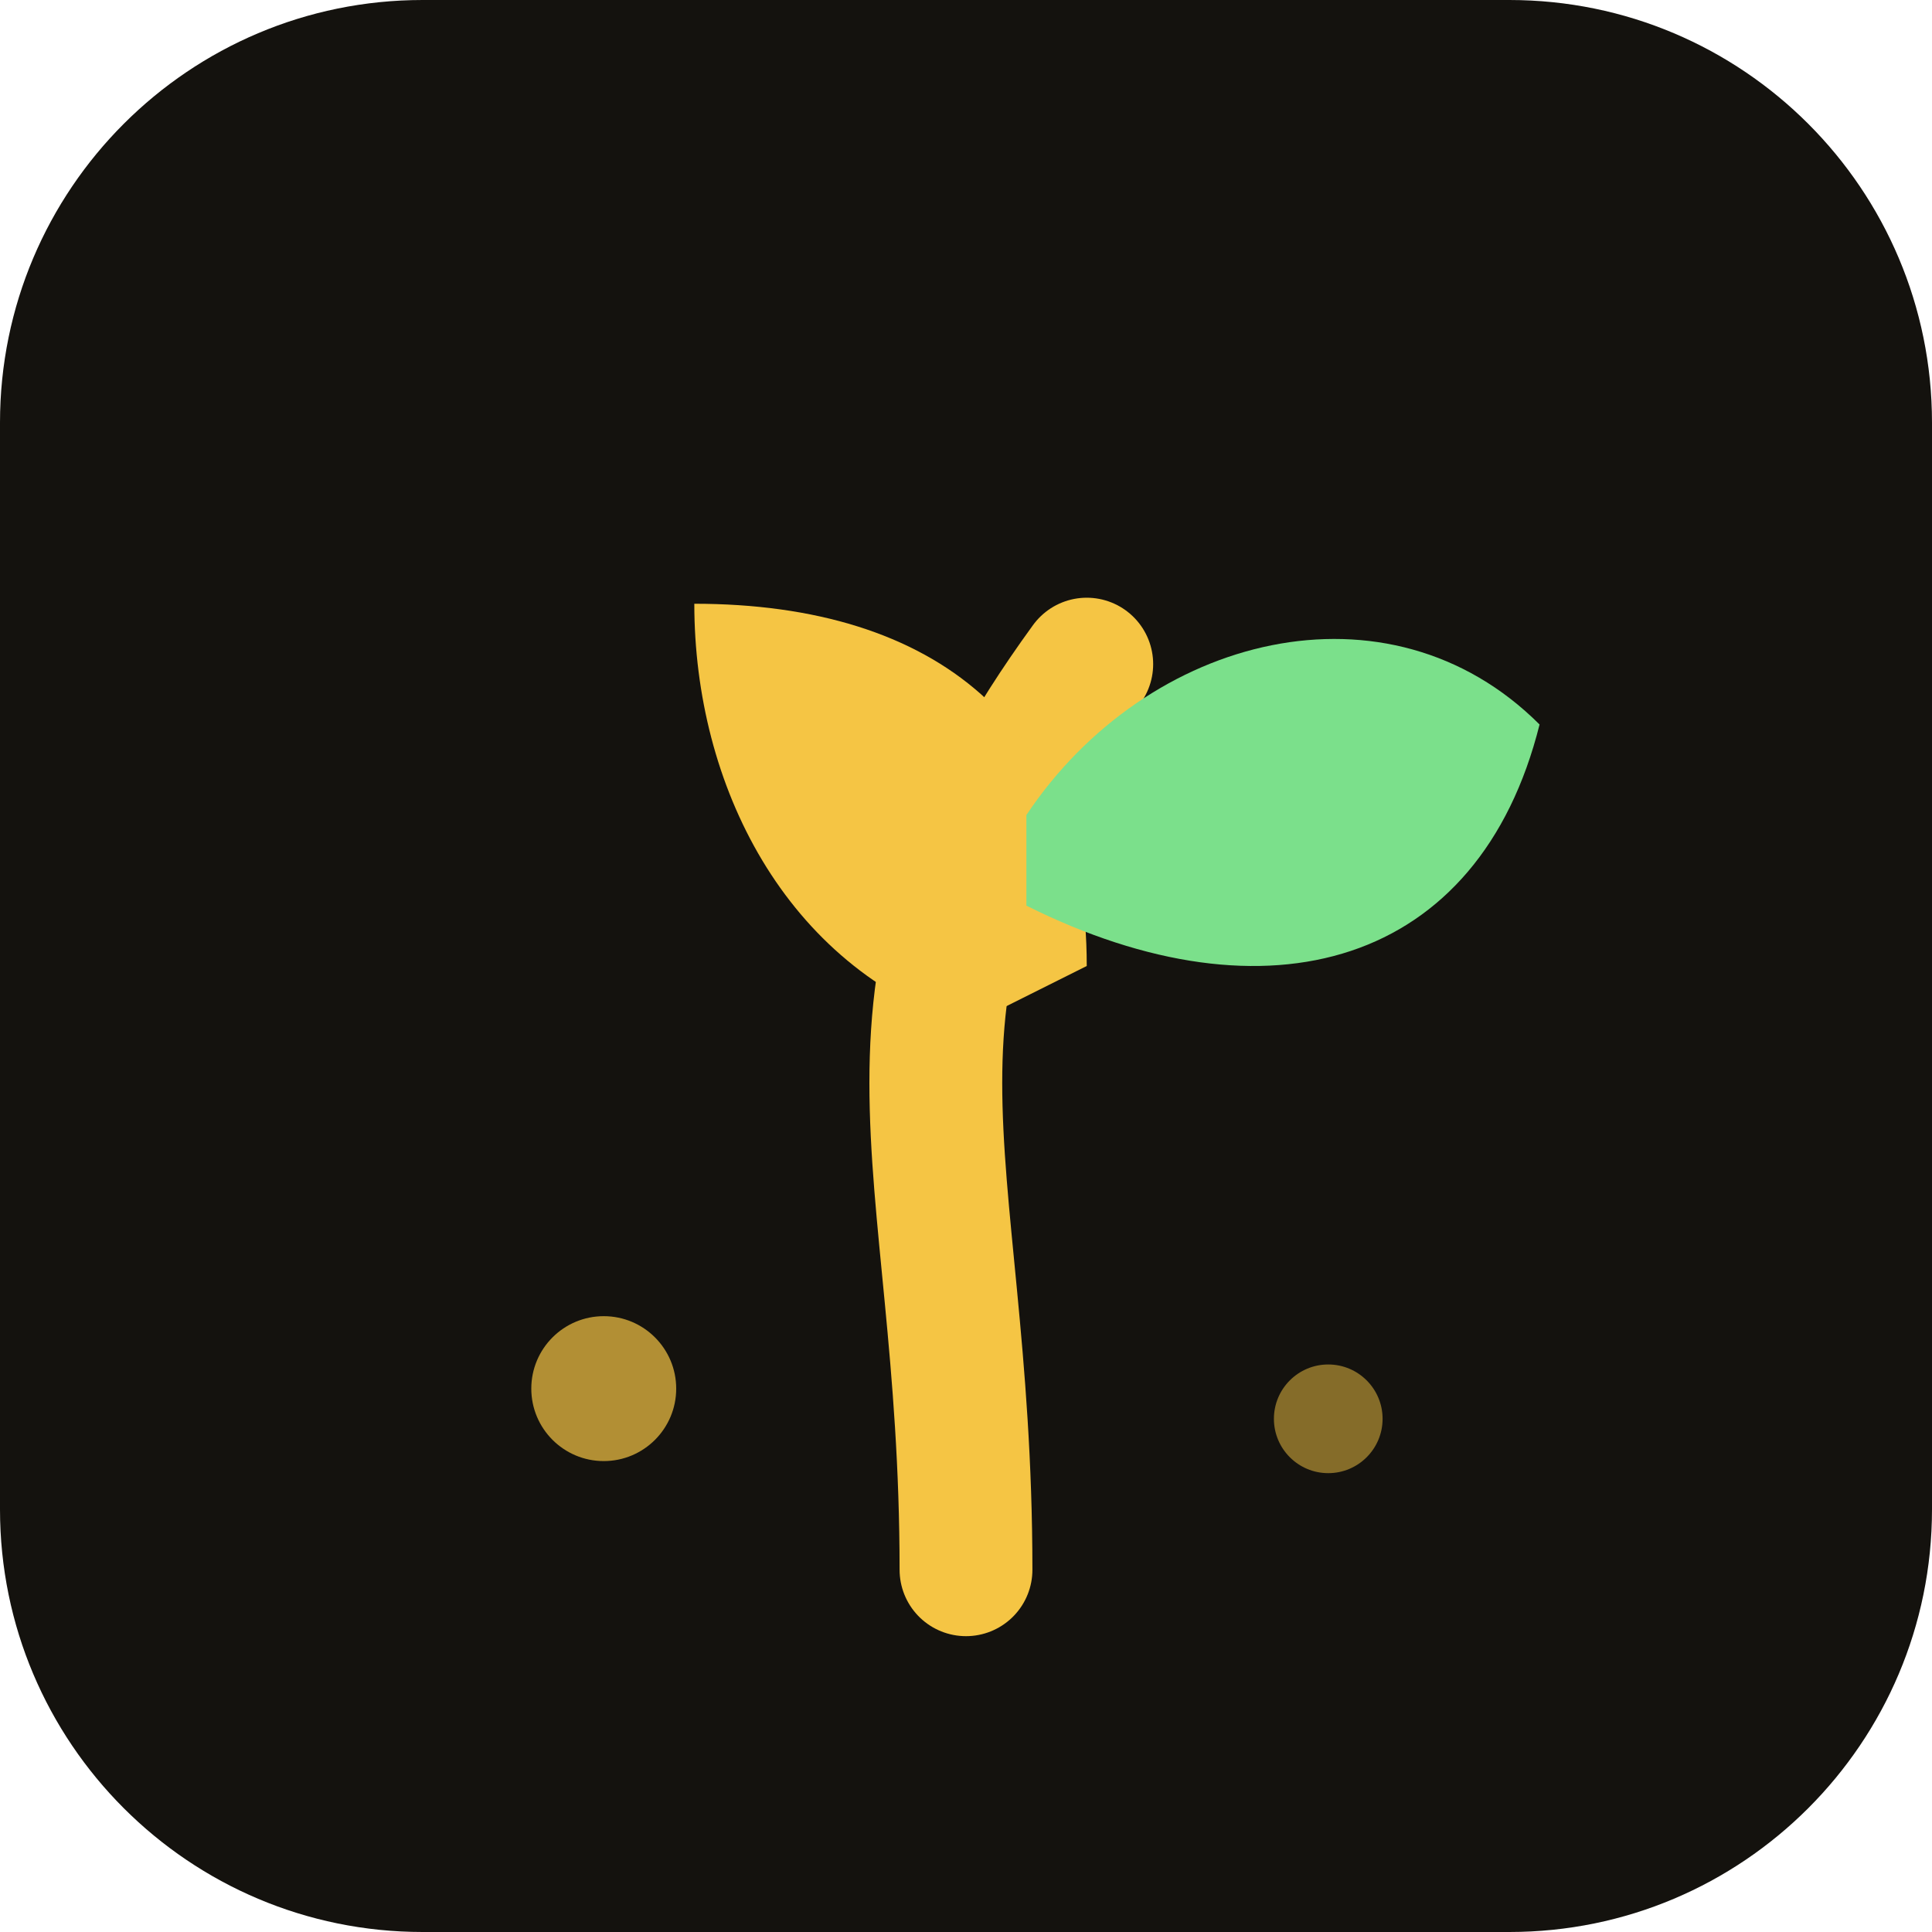
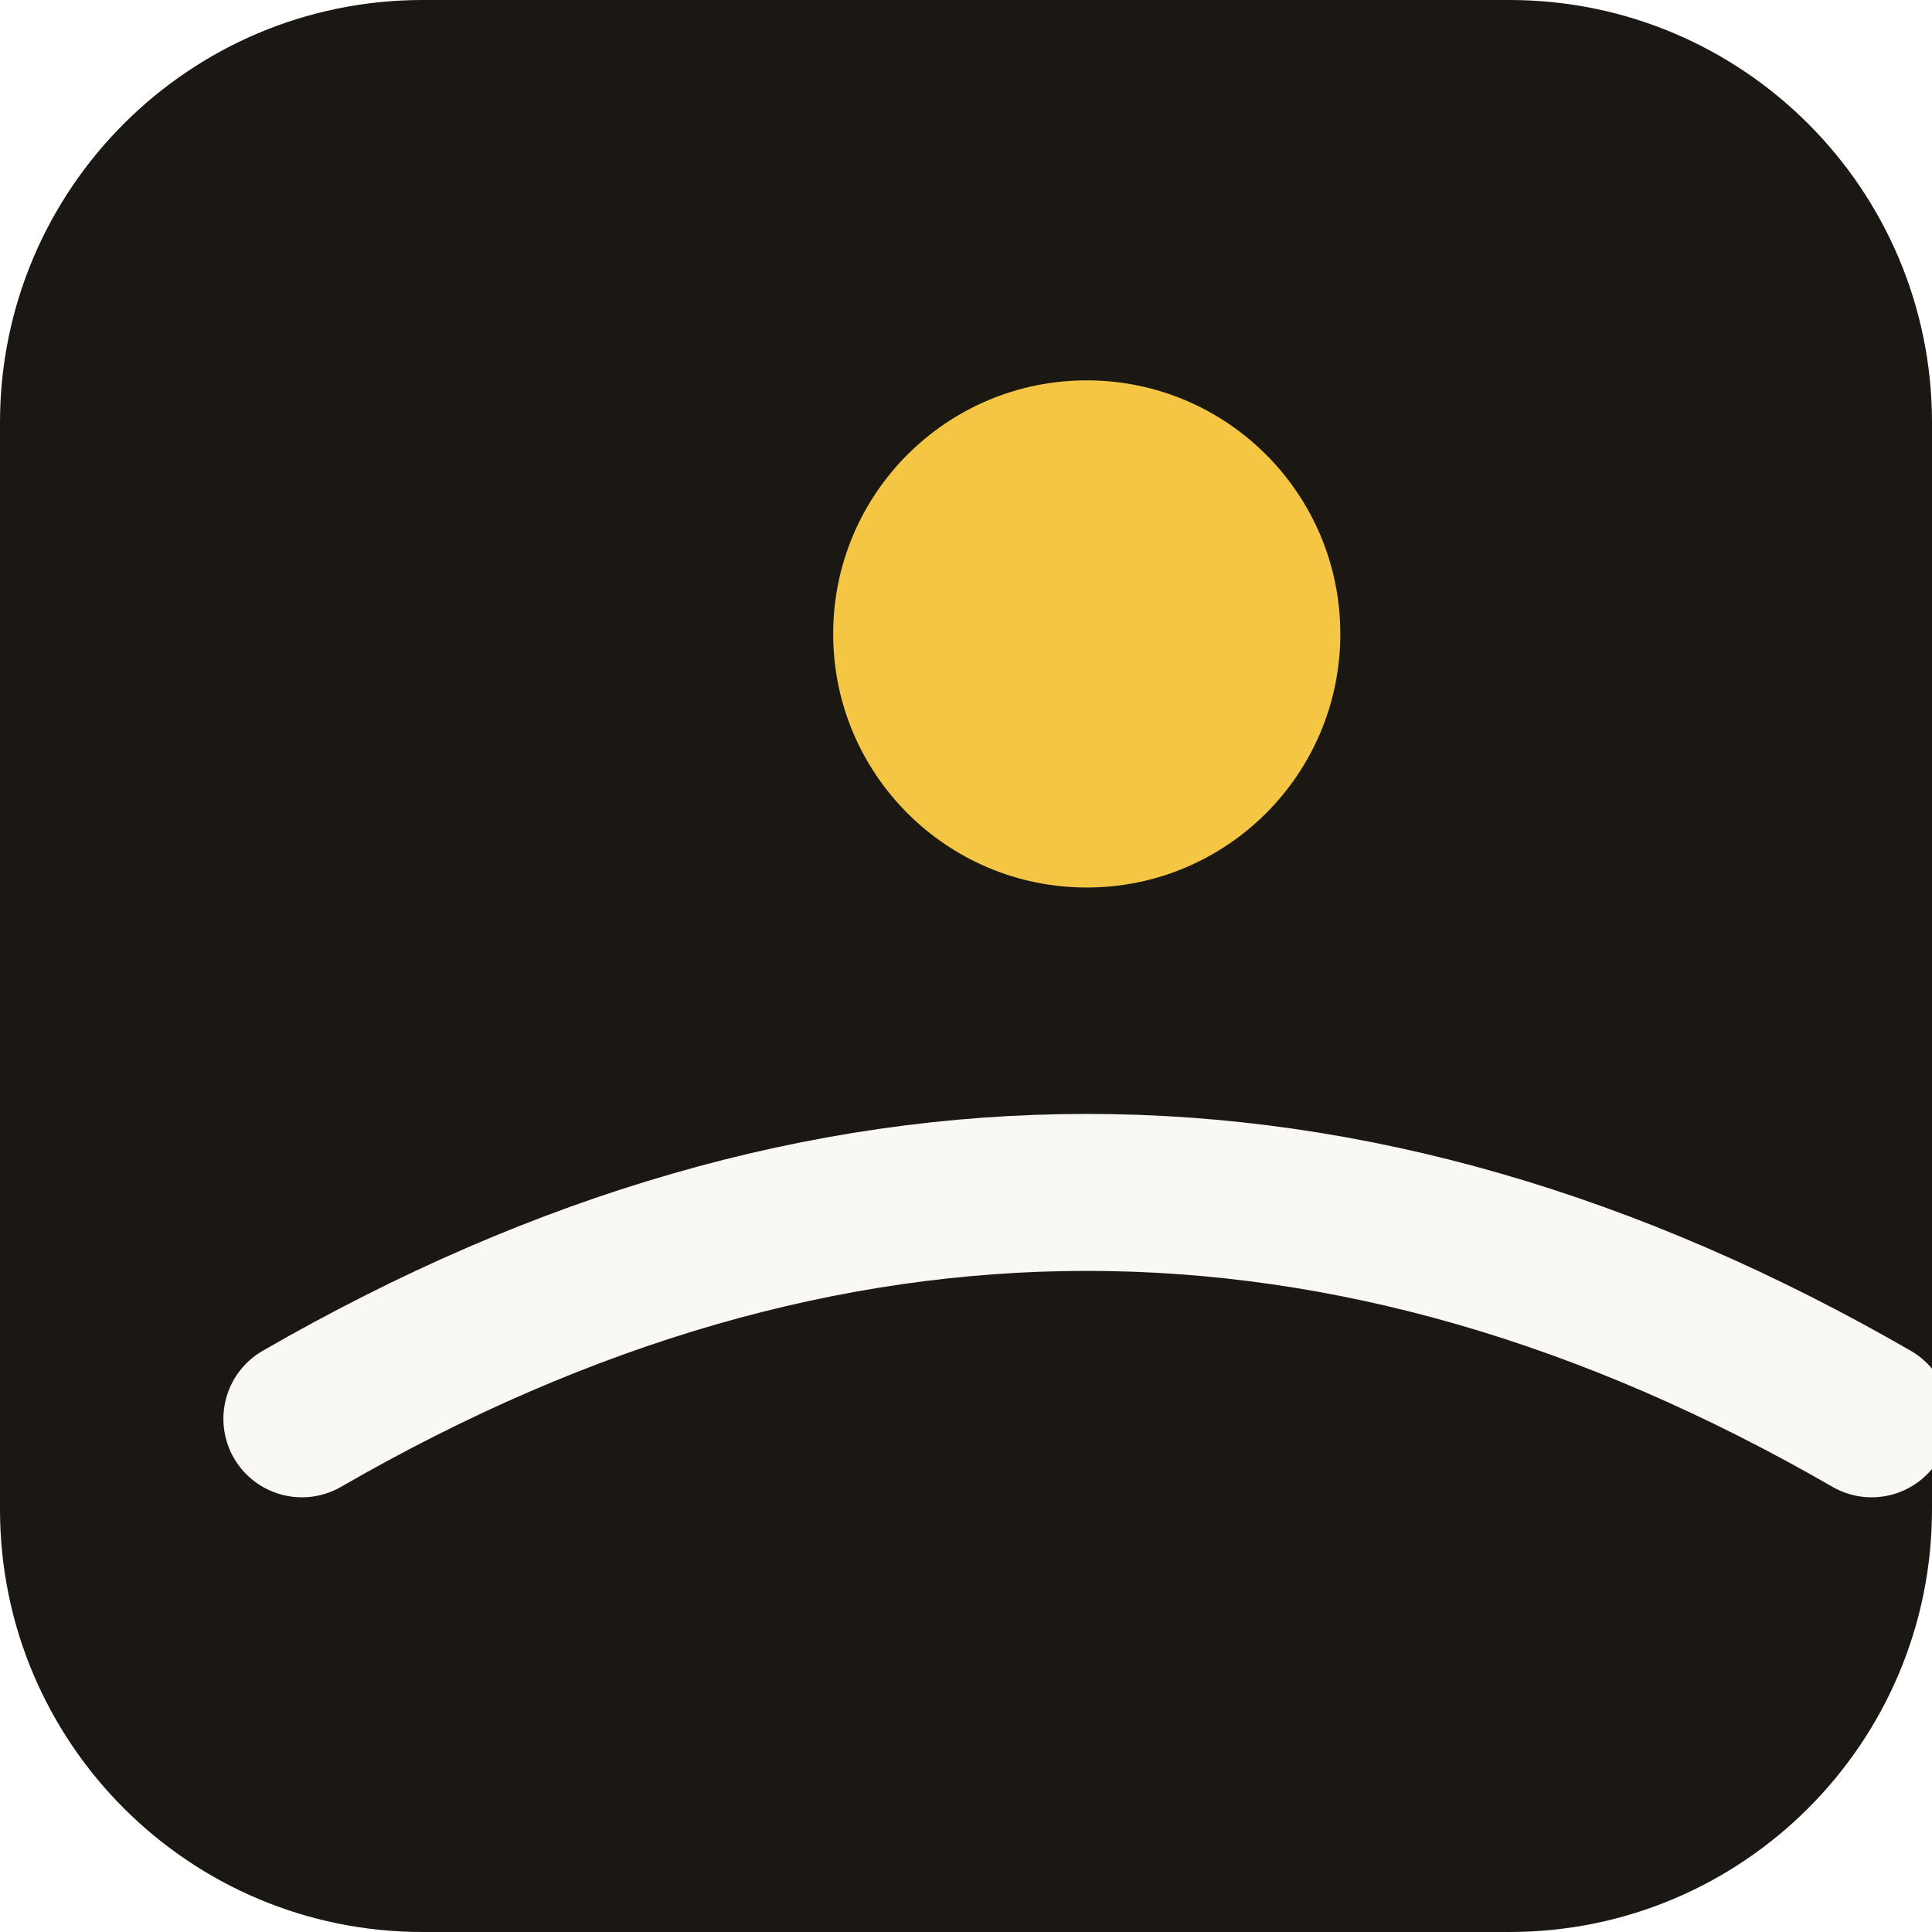
- <svg xmlns="http://www.w3.org/2000/svg" viewBox="0 0 64 64">
-   <rect width="64" height="64" rx="14" fill="#14120E" />
-   <path d="M32 52c0-14-4-19 4-30" stroke="#F5C544" stroke-width="4.4" fill="none" stroke-linecap="round" />
-   <path d="M32 34c-6-2-9-8-9-14 8 0 13 4 13 12z" fill="#F5C544" />
-   <path d="M34 27c4-6 12-8 17-3-2 8-9 10-17 6z" fill="#7BE08B" />
-   <circle cx="20" cy="46" r="2.4" fill="#F5C544" opacity="0.7" />
-   <circle cx="44" cy="47" r="1.8" fill="#F5C544" opacity="0.5" />
+ <svg xmlns="http://www.w3.org/2000/svg" viewBox="0 0 64 64" role="img" aria-label="SenAgro">
+   <rect width="64" height="64" rx="14" fill="#1B1813" />
+   <circle cx="36" cy="21" r="8.4" fill="#F5C544" />
+   <path d="M10 47q26-15 52 0" stroke="#FAF8F2" stroke-width="5.2" stroke-linecap="round" fill="none" />
</svg>
